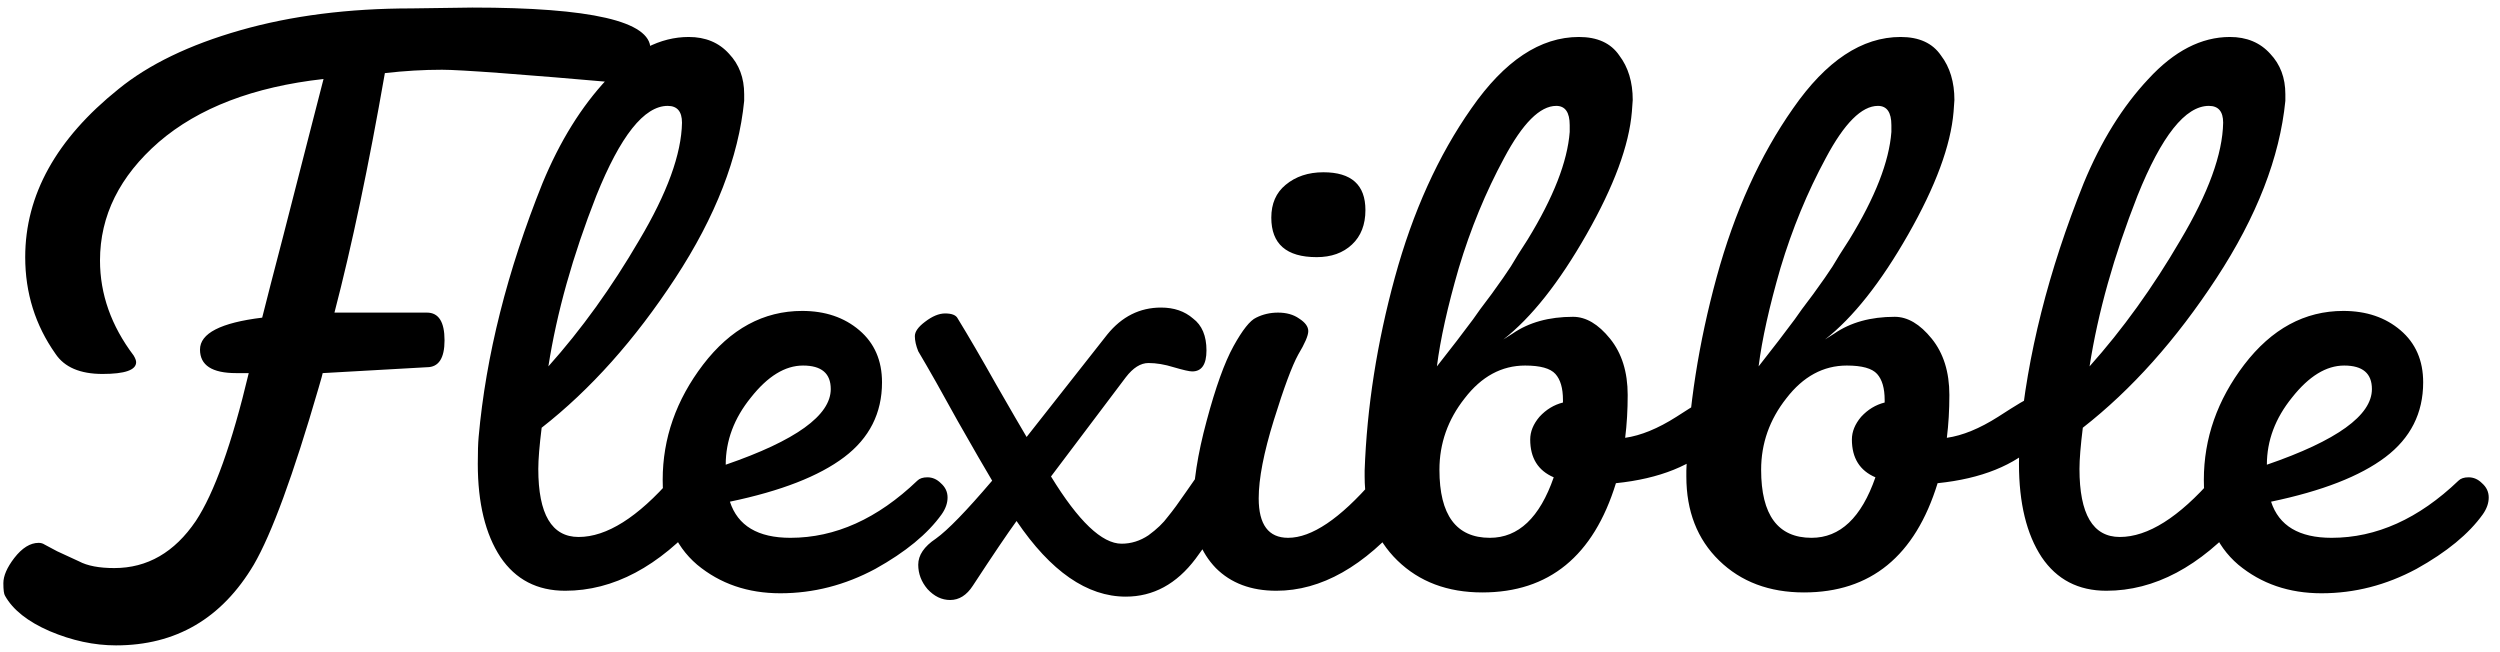
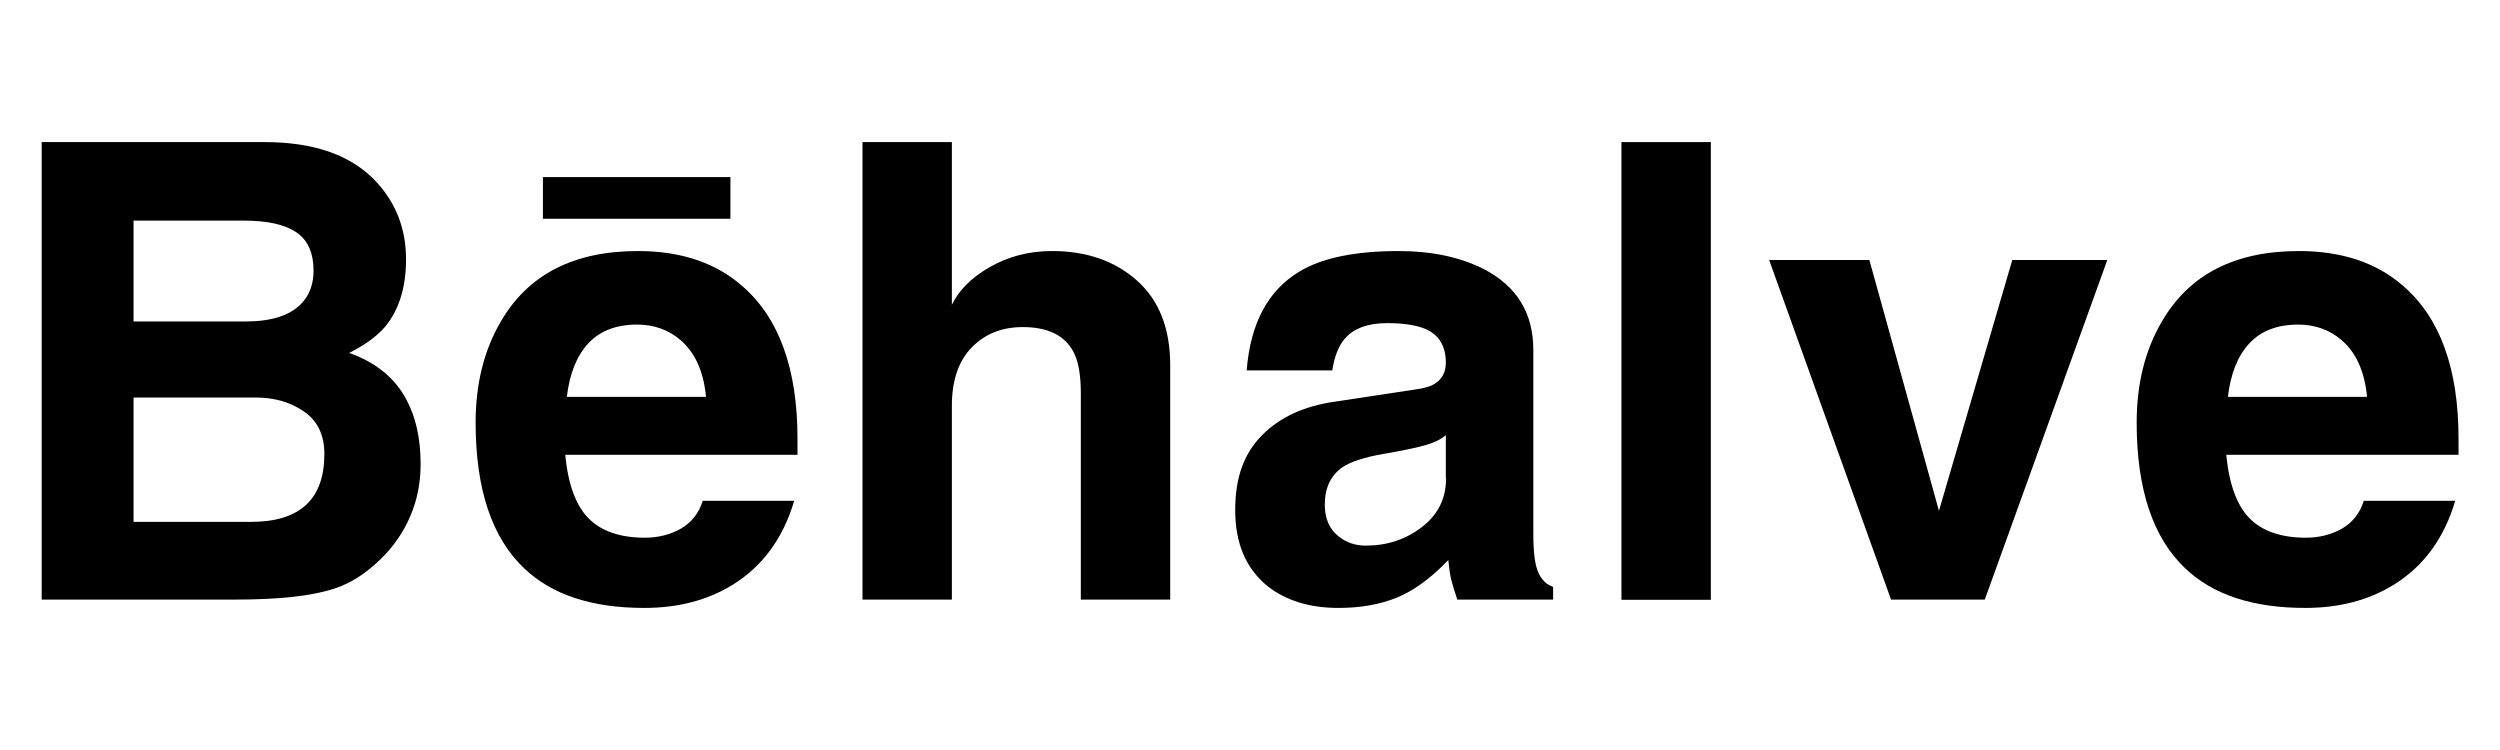
- <svg xmlns="http://www.w3.org/2000/svg" width="119" height="31" viewBox="0 0 119 31" fill="none">
-   <path d="M22.48 0.36C28.133 0.36 30.96 1.013 30.96 2.32C30.96 2.773 30.853 3.16 30.64 3.48C30.453 3.8 30.173 3.96 29.8 3.96H29.68C24.8 3.533 21.92 3.32 21.04 3.32C20.16 3.32 19.253 3.373 18.32 3.48C17.547 7.907 16.747 11.707 15.92 14.88H20.32C20.88 14.88 21.16 15.32 21.16 16.2C21.16 17.053 20.88 17.48 20.32 17.48L15.36 17.76C15.36 17.787 15.293 18.027 15.16 18.48C13.96 22.613 12.933 25.413 12.08 26.88C10.56 29.44 8.373 30.72 5.52 30.72C4.48 30.72 3.427 30.493 2.36 30.04C1.32 29.587 0.613 29.027 0.24 28.36C0.187 28.28 0.16 28.08 0.16 27.76C0.16 27.413 0.333 27.013 0.68 26.56C1.053 26.08 1.44 25.84 1.84 25.84C1.947 25.84 2.04 25.867 2.12 25.92C2.227 25.973 2.427 26.08 2.72 26.24L3.76 26.72C4.16 26.933 4.72 27.04 5.44 27.04C7.013 27.04 8.307 26.293 9.32 24.8C10.2 23.467 11.04 21.12 11.84 17.76H11.24C10.093 17.76 9.52 17.387 9.52 16.64C9.52 15.867 10.507 15.36 12.48 15.12C12.693 14.267 13.027 12.973 13.48 11.24C13.933 9.48 14.333 7.92 14.68 6.56C15.027 5.2 15.267 4.267 15.4 3.76C12.067 4.133 9.453 5.133 7.56 6.76C5.693 8.387 4.76 10.267 4.76 12.4C4.76 14 5.293 15.507 6.36 16.92C6.44 17.053 6.48 17.16 6.48 17.24C6.48 17.613 5.947 17.8 4.88 17.8C3.813 17.8 3.067 17.48 2.64 16.84C1.68 15.48 1.2 13.947 1.2 12.24C1.2 9.28 2.68 6.613 5.64 4.24C7.08 3.067 9.013 2.133 11.44 1.44C13.867 0.747 16.587 0.4 19.6 0.4L22.48 0.36ZM26.903 28.12C25.57 28.12 24.543 27.587 23.823 26.52C23.103 25.427 22.743 23.947 22.743 22.08C22.743 21.52 22.756 21.093 22.783 20.8C23.13 16.933 24.143 12.907 25.823 8.72C26.65 6.72 27.677 5.067 28.903 3.76C30.13 2.427 31.423 1.76 32.783 1.76C33.583 1.76 34.223 2.027 34.703 2.56C35.183 3.067 35.423 3.707 35.423 4.48V4.8C35.157 7.493 34.063 10.307 32.143 13.24C30.223 16.173 28.103 18.547 25.783 20.36C25.677 21.213 25.623 21.867 25.623 22.32C25.623 24.48 26.263 25.56 27.543 25.56C28.877 25.56 30.357 24.627 31.983 22.76C32.17 22.573 32.397 22.48 32.663 22.48C32.956 22.48 33.223 22.6 33.463 22.84C33.73 23.053 33.863 23.333 33.863 23.68C33.863 24 33.703 24.333 33.383 24.68C31.357 26.973 29.197 28.12 26.903 28.12ZM31.783 5.04C30.663 5.04 29.53 6.467 28.383 9.32C27.263 12.173 26.503 14.88 26.103 17.44C27.677 15.68 29.116 13.68 30.423 11.44C31.756 9.2 32.437 7.333 32.463 5.84C32.463 5.307 32.236 5.04 31.783 5.04ZM31.544 22.84C31.544 20.867 32.184 19.04 33.464 17.36C34.771 15.653 36.344 14.8 38.184 14.8C39.277 14.8 40.184 15.107 40.904 15.72C41.624 16.333 41.984 17.16 41.984 18.2C41.984 19.667 41.384 20.853 40.184 21.76C38.984 22.667 37.171 23.373 34.744 23.88C35.117 25.027 36.077 25.6 37.624 25.6C39.757 25.6 41.771 24.693 43.664 22.88C43.771 22.773 43.931 22.72 44.144 22.72C44.384 22.72 44.597 22.813 44.784 23C44.997 23.187 45.104 23.413 45.104 23.68C45.104 23.947 45.011 24.213 44.824 24.48C44.157 25.413 43.104 26.28 41.664 27.08C40.224 27.853 38.717 28.24 37.144 28.24C35.597 28.24 34.277 27.787 33.184 26.88C32.091 25.947 31.544 24.6 31.544 22.84ZM38.224 17.4C37.371 17.4 36.544 17.907 35.744 18.92C34.944 19.907 34.544 20.973 34.544 22.12C37.877 20.973 39.544 19.773 39.544 18.52C39.544 17.773 39.104 17.4 38.224 17.4ZM48.388 24.8C47.961 25.387 47.267 26.413 46.307 27.88C46.014 28.333 45.654 28.56 45.227 28.56C44.828 28.56 44.468 28.387 44.148 28.04C43.854 27.693 43.708 27.307 43.708 26.88C43.708 26.427 43.987 26.013 44.547 25.64C45.108 25.24 46.001 24.32 47.227 22.88C46.907 22.347 46.361 21.4 45.587 20.04C44.841 18.68 44.214 17.573 43.708 16.72C43.601 16.453 43.547 16.213 43.547 16C43.547 15.787 43.708 15.56 44.028 15.32C44.374 15.053 44.694 14.92 44.987 14.92C45.307 14.92 45.508 15 45.587 15.16C46.094 15.987 46.708 17.04 47.428 18.32C48.148 19.573 48.627 20.4 48.867 20.8L52.708 15.92C53.401 15.067 54.254 14.64 55.267 14.64C55.881 14.64 56.388 14.813 56.788 15.16C57.214 15.48 57.428 15.987 57.428 16.68C57.428 17.347 57.201 17.68 56.748 17.68C56.614 17.68 56.321 17.613 55.867 17.48C55.441 17.347 55.041 17.28 54.667 17.28C54.294 17.28 53.934 17.507 53.587 17.96L50.028 22.68C51.334 24.813 52.454 25.88 53.388 25.88C53.841 25.88 54.267 25.747 54.667 25.48C55.068 25.187 55.374 24.893 55.587 24.6C55.828 24.307 56.121 23.907 56.468 23.4C56.814 22.893 57.081 22.52 57.267 22.28C57.454 22.04 57.681 21.92 57.947 21.92C58.214 21.92 58.414 22.027 58.547 22.24C58.708 22.453 58.788 22.72 58.788 23.04C58.788 23.333 58.734 23.56 58.627 23.72C58.547 23.853 58.361 24.213 58.068 24.8C57.774 25.36 57.388 25.96 56.907 26.6C56.001 27.8 54.894 28.4 53.587 28.4C51.748 28.4 50.014 27.2 48.388 24.8ZM56.794 24.16C56.794 22.987 57.008 21.613 57.434 20.04C57.861 18.44 58.288 17.253 58.714 16.48C59.141 15.707 59.501 15.253 59.794 15.12C60.114 14.96 60.461 14.88 60.834 14.88C61.234 14.88 61.568 14.973 61.834 15.16C62.128 15.347 62.274 15.547 62.274 15.76C62.274 15.973 62.114 16.347 61.794 16.88C61.501 17.413 61.114 18.453 60.634 20C60.154 21.547 59.914 22.787 59.914 23.72C59.914 24.973 60.381 25.6 61.314 25.6C62.434 25.6 63.781 24.693 65.354 22.88C65.568 22.613 65.821 22.48 66.114 22.48C66.434 22.48 66.714 22.6 66.954 22.84C67.221 23.053 67.354 23.32 67.354 23.64C67.354 23.933 67.208 24.267 66.914 24.64C64.941 26.96 62.888 28.12 60.754 28.12C59.554 28.12 58.594 27.76 57.874 27.04C57.154 26.293 56.794 25.333 56.794 24.16ZM62.674 12.24C61.234 12.24 60.514 11.613 60.514 10.36C60.514 9.693 60.741 9.173 61.194 8.8C61.674 8.4 62.274 8.2 62.994 8.2C64.328 8.2 64.994 8.8 64.994 10C64.994 10.693 64.781 11.24 64.354 11.64C63.928 12.04 63.368 12.24 62.674 12.24ZM70.918 25.6C72.278 25.6 73.291 24.64 73.957 22.72C73.211 22.4 72.838 21.8 72.838 20.92C72.838 20.547 72.984 20.187 73.278 19.84C73.597 19.493 73.971 19.267 74.397 19.16V19.04C74.397 18.48 74.278 18.067 74.037 17.8C73.797 17.533 73.317 17.4 72.597 17.4C71.478 17.4 70.517 17.92 69.718 18.96C68.918 19.973 68.517 21.107 68.517 22.36C68.517 24.52 69.317 25.6 70.918 25.6ZM77.677 5.32C77.544 6.92 76.824 8.867 75.517 11.16C74.211 13.453 72.891 15.12 71.558 16.16L71.998 15.88C72.771 15.347 73.731 15.08 74.877 15.08C75.491 15.08 76.078 15.427 76.638 16.12C77.198 16.813 77.478 17.707 77.478 18.8C77.478 19.52 77.438 20.2 77.358 20.84C78.104 20.733 78.918 20.4 79.797 19.84C80.704 19.253 81.198 18.96 81.278 18.96C81.864 18.96 82.157 19.307 82.157 20C82.157 20.427 81.998 20.787 81.677 21.08C80.584 22.147 78.998 22.787 76.918 23C75.851 26.467 73.731 28.2 70.558 28.2C68.904 28.2 67.558 27.693 66.517 26.68C65.478 25.667 64.957 24.333 64.957 22.68V22.4C65.064 19.387 65.544 16.32 66.397 13.2C67.251 10.08 68.464 7.4 70.037 5.16C71.611 2.893 73.317 1.76 75.157 1.76C76.037 1.76 76.677 2.053 77.078 2.64C77.504 3.2 77.718 3.907 77.718 4.76L77.677 5.32ZM74.078 5.04C73.304 5.04 72.478 5.867 71.597 7.52C70.718 9.147 69.998 10.893 69.438 12.76C68.904 14.6 68.558 16.16 68.397 17.44C69.091 16.56 69.664 15.813 70.118 15.2C70.278 14.96 70.571 14.56 70.998 14C71.424 13.413 71.731 12.973 71.918 12.68C72.104 12.36 72.371 11.933 72.718 11.4C73.944 9.4 74.611 7.693 74.718 6.28V5.96C74.718 5.347 74.504 5.04 74.078 5.04ZM86.23 25.6C87.59 25.6 88.603 24.64 89.27 22.72C88.523 22.4 88.15 21.8 88.15 20.92C88.15 20.547 88.297 20.187 88.59 19.84C88.91 19.493 89.283 19.267 89.71 19.16V19.04C89.71 18.48 89.59 18.067 89.35 17.8C89.11 17.533 88.63 17.4 87.91 17.4C86.79 17.4 85.83 17.92 85.03 18.96C84.23 19.973 83.83 21.107 83.83 22.36C83.83 24.52 84.63 25.6 86.23 25.6ZM92.99 5.32C92.857 6.92 92.137 8.867 90.83 11.16C89.523 13.453 88.203 15.12 86.87 16.16L87.31 15.88C88.083 15.347 89.043 15.08 90.19 15.08C90.803 15.08 91.39 15.427 91.95 16.12C92.51 16.813 92.79 17.707 92.79 18.8C92.79 19.52 92.75 20.2 92.67 20.84C93.417 20.733 94.23 20.4 95.11 19.84C96.017 19.253 96.51 18.96 96.59 18.96C97.177 18.96 97.47 19.307 97.47 20C97.47 20.427 97.31 20.787 96.99 21.08C95.897 22.147 94.31 22.787 92.23 23C91.163 26.467 89.043 28.2 85.87 28.2C84.217 28.2 82.87 27.693 81.83 26.68C80.79 25.667 80.27 24.333 80.27 22.68V22.4C80.377 19.387 80.857 16.32 81.71 13.2C82.563 10.08 83.777 7.4 85.35 5.16C86.923 2.893 88.63 1.76 90.47 1.76C91.35 1.76 91.99 2.053 92.39 2.64C92.817 3.2 93.03 3.907 93.03 4.76L92.99 5.32ZM89.39 5.04C88.617 5.04 87.79 5.867 86.91 7.52C86.03 9.147 85.31 10.893 84.75 12.76C84.217 14.6 83.87 16.16 83.71 17.44C84.403 16.56 84.977 15.813 85.43 15.2C85.59 14.96 85.883 14.56 86.31 14C86.737 13.413 87.043 12.973 87.23 12.68C87.417 12.36 87.683 11.933 88.03 11.4C89.257 9.4 89.923 7.693 90.03 6.28V5.96C90.03 5.347 89.817 5.04 89.39 5.04ZM100.263 28.12C98.929 28.12 97.903 27.587 97.183 26.52C96.463 25.427 96.103 23.947 96.103 22.08C96.103 21.52 96.116 21.093 96.142 20.8C96.489 16.933 97.502 12.907 99.183 8.72C100.009 6.72 101.036 5.067 102.263 3.76C103.489 2.427 104.783 1.76 106.143 1.76C106.943 1.76 107.583 2.027 108.063 2.56C108.543 3.067 108.783 3.707 108.783 4.48V4.8C108.516 7.493 107.423 10.307 105.503 13.24C103.583 16.173 101.463 18.547 99.142 20.36C99.036 21.213 98.983 21.867 98.983 22.32C98.983 24.48 99.623 25.56 100.903 25.56C102.236 25.56 103.716 24.627 105.343 22.76C105.529 22.573 105.756 22.48 106.023 22.48C106.316 22.48 106.583 22.6 106.823 22.84C107.089 23.053 107.223 23.333 107.223 23.68C107.223 24 107.063 24.333 106.743 24.68C104.716 26.973 102.556 28.12 100.263 28.12ZM105.143 5.04C104.023 5.04 102.889 6.467 101.743 9.32C100.623 12.173 99.862 14.88 99.463 17.44C101.036 15.68 102.476 13.68 103.783 11.44C105.116 9.2 105.796 7.333 105.822 5.84C105.822 5.307 105.596 5.04 105.143 5.04ZM104.903 22.84C104.903 20.867 105.543 19.04 106.823 17.36C108.13 15.653 109.703 14.8 111.543 14.8C112.637 14.8 113.543 15.107 114.263 15.72C114.983 16.333 115.343 17.16 115.343 18.2C115.343 19.667 114.743 20.853 113.543 21.76C112.343 22.667 110.53 23.373 108.103 23.88C108.477 25.027 109.437 25.6 110.983 25.6C113.117 25.6 115.13 24.693 117.023 22.88C117.13 22.773 117.29 22.72 117.503 22.72C117.743 22.72 117.957 22.813 118.143 23C118.357 23.187 118.463 23.413 118.463 23.68C118.463 23.947 118.37 24.213 118.183 24.48C117.517 25.413 116.463 26.28 115.023 27.08C113.583 27.853 112.077 28.24 110.503 28.24C108.957 28.24 107.637 27.787 106.543 26.88C105.45 25.947 104.903 24.6 104.903 22.84ZM111.583 17.4C110.73 17.4 109.903 17.907 109.103 18.92C108.303 19.907 107.903 20.973 107.903 22.12C111.237 20.973 112.903 19.773 112.903 18.52C112.903 17.773 112.463 17.4 111.583 17.4Z" fill="black" />
+ <svg xmlns="http://www.w3.org/2000/svg" id="Layer_1" data-name="Layer 1" viewBox="0 0 120 36">
+   <path d="M2,28.79V6.82H12.69c2.43,0,4.24,.65,5.42,1.96,.92,1.02,1.38,2.24,1.38,3.67,0,1.35-.34,2.43-1.01,3.24-.39,.45-.96,.87-1.72,1.25,1.27,.45,2.18,1.19,2.73,2.21,.47,.86,.7,1.9,.7,3.13,0,.88-.16,1.71-.49,2.48-.33,.78-.8,1.46-1.41,2.06-.74,.72-1.49,1.2-2.27,1.44-1.06,.35-2.64,.52-4.72,.52H2ZM6.41,10.59v4.84h5.39c.98,0,1.75-.18,2.3-.55,.63-.43,.95-1.06,.95-1.9s-.28-1.47-.84-1.84c-.56-.37-1.39-.55-2.5-.55H6.41Zm0,8.49v5.97h5.64c2.35,0,3.52-1.09,3.52-3.26,0-.9-.32-1.58-.97-2.03-.64-.45-1.42-.68-2.34-.68H6.41Z" />
+   <path d="M33.72,24.04h4.4c-.53,1.8-1.52,3.15-2.97,4.04-1.21,.74-2.61,1.1-4.23,1.1-2.51,0-4.43-.63-5.76-1.9-1.55-1.47-2.33-3.8-2.33-6.99,0-1.86,.4-3.47,1.2-4.84,1.31-2.27,3.5-3.4,6.59-3.4,2.06,0,3.74,.56,5.02,1.69,1.76,1.53,2.64,3.97,2.64,7.32v.77h-11.15c.14,1.43,.52,2.45,1.13,3.06,.61,.61,1.51,.92,2.69,.92,.65,0,1.23-.15,1.74-.44,.51-.3,.86-.74,1.04-1.33Zm-6.51-4.99h6.68c-.12-1.23-.53-2.13-1.23-2.73-.57-.49-1.27-.74-2.08-.74-1,0-1.78,.3-2.34,.9-.56,.6-.9,1.46-1.03,2.56Z" />
+   <path d="M56.17,17.54v11.24h-4.29v-9.9c0-.9-.12-1.57-.37-2.02-.43-.78-1.24-1.16-2.42-1.16-1,0-1.82,.33-2.45,.98-.63,.65-.95,1.58-.95,2.79v9.31h-4.29V6.82h4.29v7.81c.33-.69,.93-1.3,1.82-1.81,.89-.51,1.88-.77,2.99-.77,1.65,0,3.01,.47,4.08,1.42,1.06,.95,1.59,2.3,1.59,4.06Z" />
+   <path d="M73.6,16.81v8.82c0,.9,.08,1.52,.25,1.87,.16,.35,.4,.57,.7,.67v.61h-4.6c-.14-.43-.24-.75-.29-.95-.05-.2-.1-.52-.14-.95-.84,.88-1.67,1.48-2.48,1.81-.82,.33-1.75,.49-2.79,.49-1.39,0-2.52-.35-3.4-1.04-1.04-.84-1.56-2.05-1.56-3.65s.43-2.73,1.29-3.6c.86-.87,2.02-1.4,3.49-1.61l3.83-.58c.47-.06,.81-.16,1.01-.31,.33-.22,.49-.55,.49-.98,0-.8-.33-1.34-.98-1.62-.43-.18-1.04-.28-1.84-.28-.94,0-1.62,.26-2.05,.77-.29,.35-.48,.85-.58,1.5h-4.11c.18-2.27,1.03-3.85,2.54-4.75,1.08-.65,2.67-.98,4.75-.98,1.59,0,2.95,.29,4.08,.86,1.59,.82,2.39,2.11,2.39,3.89Zm-4.2,6.16v-2.08c-.21,.18-.51,.34-.92,.46-.41,.12-1.09,.27-2.03,.43-.94,.16-1.61,.38-2,.64-.57,.39-.86,.99-.86,1.81,0,.67,.23,1.18,.68,1.53,.37,.29,.8,.43,1.29,.43,1.03,0,1.92-.3,2.69-.89,.77-.59,1.16-1.37,1.16-2.33Z" />
+   <path d="M82.12,6.82V28.79h-4.29V6.82h4.29Z" />
+   <path d="M101.15,12.48l-5.88,16.3h-4.5l-5.85-16.3h4.81l3.34,12.04,3.52-12.04h4.57Z" />
+   <path d="M113.45,24.04h4.4c-.53,1.8-1.52,3.15-2.97,4.04-1.21,.74-2.61,1.1-4.23,1.1-2.51,0-4.43-.63-5.76-1.9-1.55-1.47-2.33-3.8-2.33-6.99,0-1.86,.4-3.47,1.2-4.84,1.31-2.27,3.5-3.4,6.59-3.4,2.06,0,3.74,.56,5.02,1.69,1.76,1.53,2.64,3.97,2.64,7.32v.77h-11.15c.14,1.43,.52,2.45,1.13,3.06,.61,.61,1.51,.92,2.69,.92,.65,0,1.23-.15,1.74-.44,.51-.3,.86-.74,1.04-1.33Zm-6.51-4.99h6.68c-.12-1.23-.53-2.13-1.23-2.73-.57-.49-1.27-.74-2.08-.74-1,0-1.78,.3-2.34,.9-.56,.6-.9,1.46-1.03,2.56Z" />
+   <rect x="26.06" y="8.5" width="9" height="2" />
</svg>
